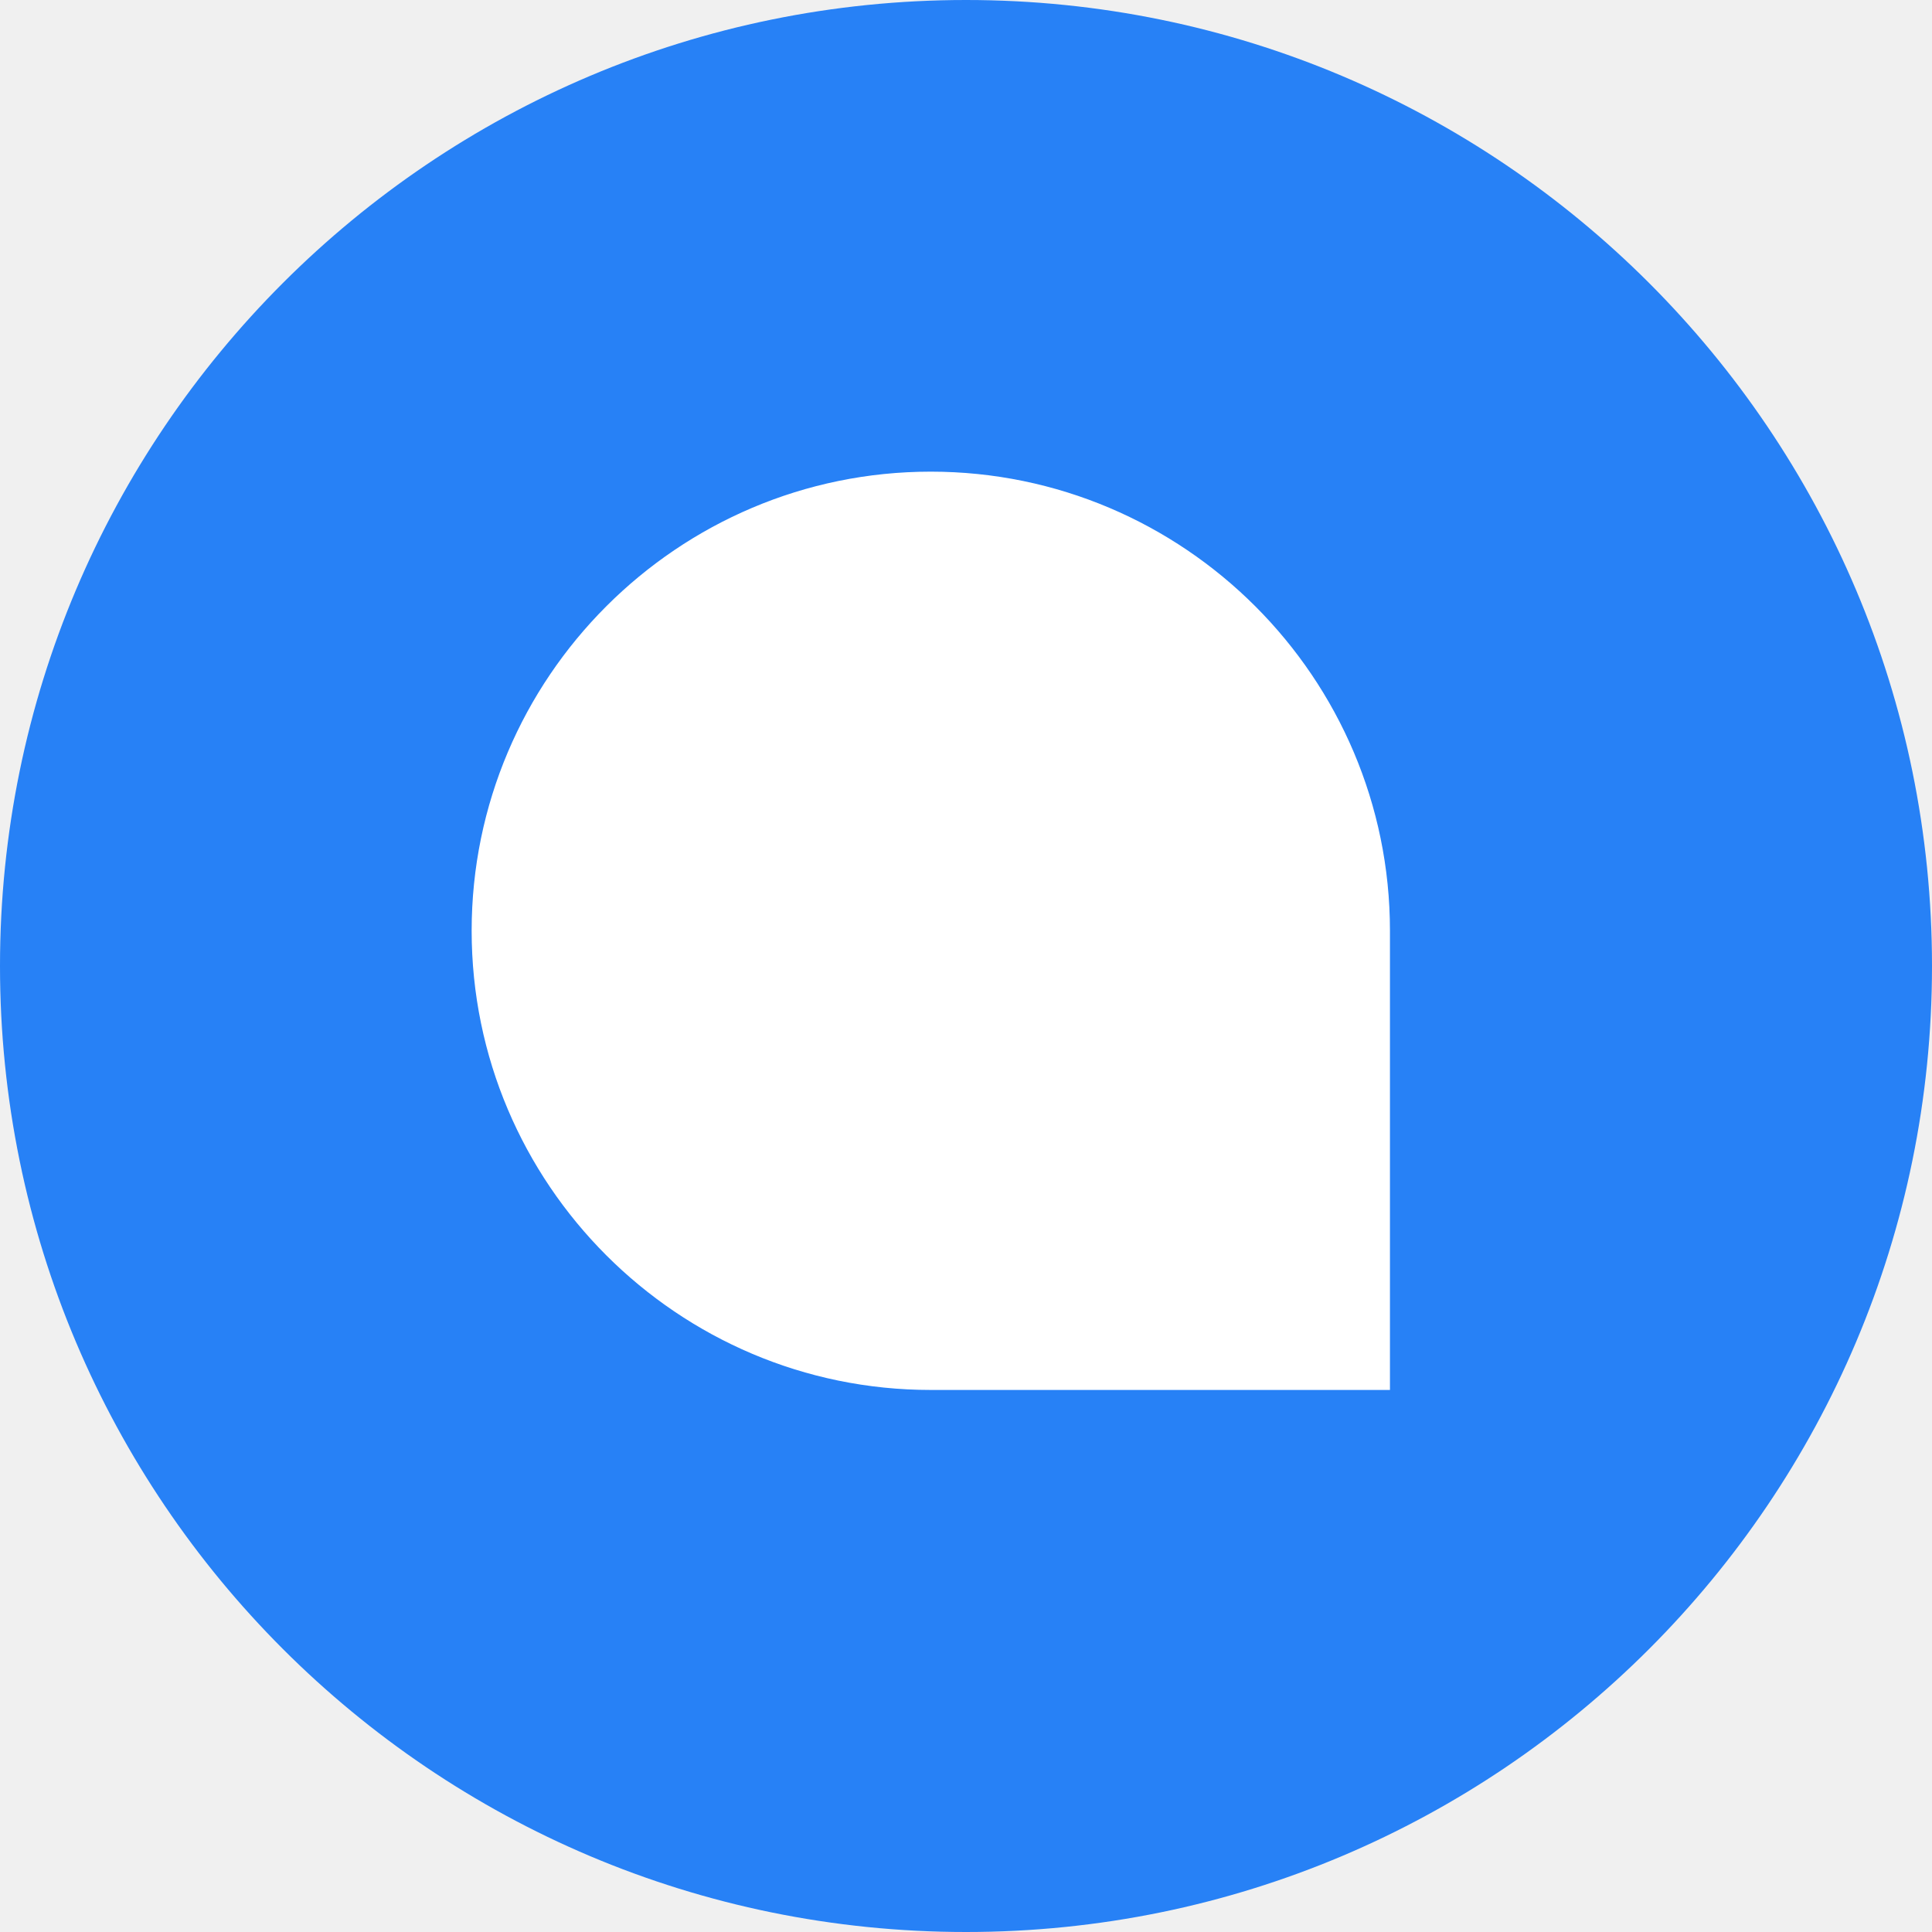
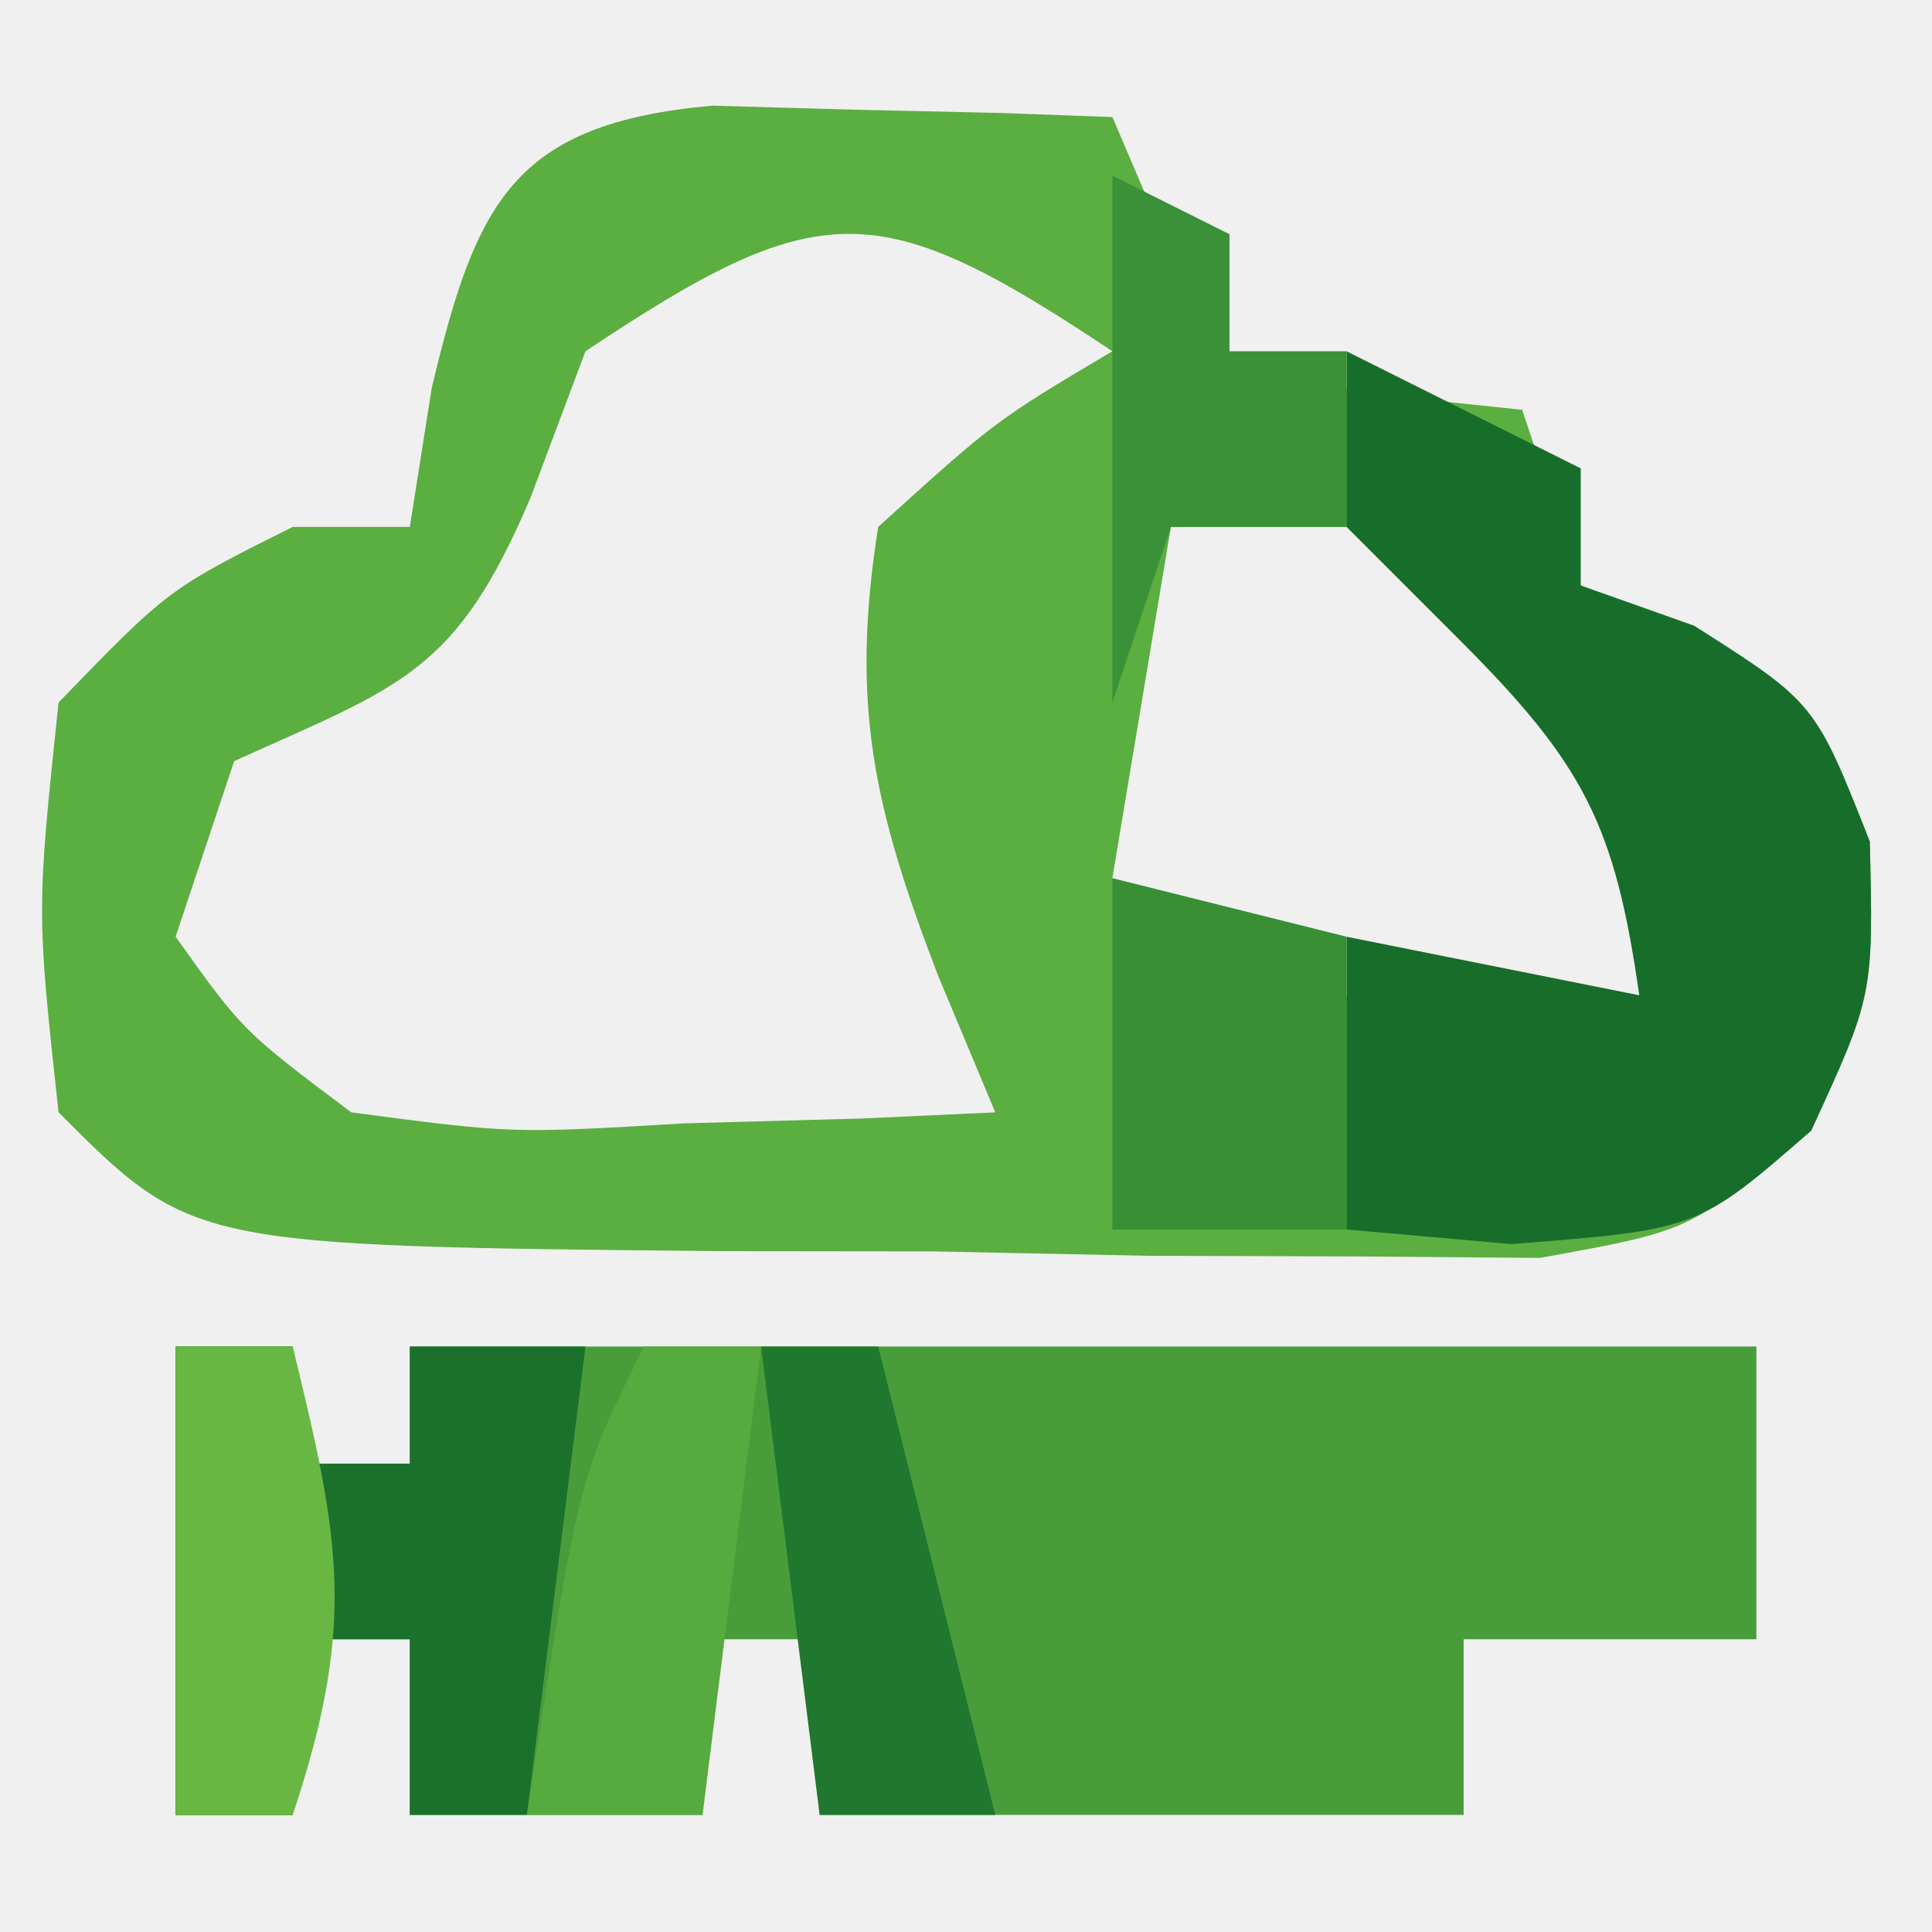
- <svg xmlns="http://www.w3.org/2000/svg" width="16" height="16" viewBox="0 0 16 16" fill="none">
-   <g clip-path="url(#woot-logo-clip-2342424e23u32098)">
-     <path d="M8 16C12.418 16 16 12.418 16 8C16 3.582 12.418 0 8 0C3.582 0 0 3.582 0 8C0 12.418 3.582 16 8 16Z" fill="#2781F6" />
-     <path d="M11.417 11.417H7.708C5.664 11.417 4 9.753 4 7.708C4 5.664 5.664 4 7.708 4C9.753 4 11.417 5.664 11.417 7.708V11.417Z" fill="white" stroke="white" stroke-width="0.188" />
-   </g>
-   <defs>
-     <clipPath id="woot-logo-clip-2342424e23u32098">
-       <rect width="16" height="16" fill="white" />
-     </clipPath>
-   </defs>
+ <svg xmlns="http://www.w3.org/2000/svg" version="1.1" width="33" height="33">
+   <path d="M0 0 C1.218 0.035 1.218 0.035 2.461 0.07 C3.687 0.097 3.687 0.097 4.938 0.125 C5.877 0.16 5.877 0.16 6.836 0.195 C7.25 1.162 7.25 1.162 7.672 2.148 C8.684 4.483 8.684 4.483 11.461 4.945 C12.245 5.028 13.028 5.11 13.836 5.195 C14.166 6.185 14.496 7.175 14.836 8.195 C15.826 8.628 15.826 8.628 16.836 9.07 C18.836 10.195 18.836 10.195 19.773 12.57 C19.836 15.195 19.836 15.195 18.709 17.331 C16.836 19.195 16.836 19.195 14.14 19.681 C13.08 19.673 12.019 19.665 10.926 19.656 C9.771 19.652 8.617 19.649 7.428 19.645 C6.222 19.62 5.016 19.596 3.773 19.57 C2.564 19.569 1.354 19.568 0.107 19.566 C-8.883 19.476 -8.883 19.476 -11.164 17.195 C-11.539 13.758 -11.539 13.758 -11.164 10.195 C-9.289 8.258 -9.289 8.258 -7.164 7.195 C-6.504 7.195 -5.844 7.195 -5.164 7.195 C-4.978 6.02 -4.978 6.02 -4.789 4.82 C-4.03 1.634 -3.389 0.306 0 0 Z M-2.164 4.195 C-2.473 5.02 -2.783 5.845 -3.102 6.695 C-4.376 9.694 -5.302 9.903 -8.164 11.195 C-8.494 12.185 -8.824 13.175 -9.164 14.195 C-8.019 15.802 -8.019 15.802 -6.164 17.195 C-3.422 17.558 -3.422 17.558 -0.477 17.383 C1.014 17.342 1.014 17.342 2.535 17.301 C3.294 17.266 4.054 17.231 4.836 17.195 C4.353 16.039 4.353 16.039 3.859 14.859 C2.759 11.994 2.357 10.227 2.836 7.195 C4.836 5.383 4.836 5.383 6.836 4.195 C2.826 1.522 1.846 1.522 -2.164 4.195 Z M7.836 7.195 C7.506 9.175 7.176 11.155 6.836 13.195 C10.024 15.32 12.101 15.697 15.836 16.195 C16.791 14.471 16.791 14.471 16.836 12.195 C14.732 9.341 14.732 9.341 11.836 7.195 C10.516 7.195 9.196 7.195 7.836 7.195 Z " fill="#5BAE40" transform="translate(12.16406,1.804688)" />
+   <path d="M0 0 C0.66 0 1.32 0 2 0 C2 0.66 2 1.32 2 2 C2.66 2 3.32 2 4 2 C4 1.34 4 0.68 4 0 C11.59 0 19.18 0 27 0 C27 1.65 27 3.3 27 5 C25.35 5 23.7 5 22 5 C22 5.99 22 6.98 22 8 C18.37 8 14.74 8 11 8 C11 7.01 11 6.02 11 5 C10.34 5 9.68 5 9 5 C9 5.99 9 6.98 9 8 C7.35 8 5.7 8 4 8 C4 7.01 4 6.02 4 5 C3.34 5 2.68 5 2 5 C2 5.99 2 6.98 2 8 C1.34 8 0.68 8 0 8 C0 5.36 0 2.72 0 0 Z M13 2 C14 6 14 6 14 6 Z " fill="#499C3A" transform="translate(3,23)" />
+   <path d="M0 0 C1.98 0.99 1.98 0.99 4 2 C4 2.66 4 3.32 4 4 C4.639 4.227 5.279 4.454 5.938 4.688 C8 6 8 6 8.938 8.375 C9 11 9 11 7.938 13.312 C6 15 6 15 2.812 15.25 C1.884 15.168 0.956 15.085 0 15 C0 13.35 0 11.7 0 10 C2.475 10.495 2.475 10.495 5 11 C4.585 8.095 4.061 7.061 1.938 4.938 C1.298 4.298 0.659 3.659 0 3 C0 2.01 0 1.02 0 0 Z " fill="#176E2B" transform="translate(23,6)" />
+   <path d="M0 0 C0.66 0 1.32 0 2 0 C2 0.66 2 1.32 2 2 C2.66 2 3.32 2 4 2 C4 1.34 4 0.68 4 0 C4.99 0 5.98 0 7 0 C6.67 2.64 6.34 5.28 6 8 C5.34 8 4.68 8 4 8 C4 7.01 4 6.02 4 5 C3.34 5 2.68 5 2 5 C2 5.99 2 6.98 2 8 C1.34 8 0.68 8 0 8 C0 5.36 0 2.72 0 0 Z " fill="#1B712C" transform="translate(3,23)" />
+   <path d="M0 0 C0.66 0 1.32 0 2 0 C1.67 2.64 1.34 5.28 1 8 C0.01 8 -0.98 8 -2 8 C-1.125 2.25 -1.125 2.25 0 0 Z " fill="#57AA3E" transform="translate(11,23)" />
+   <path d="M0 0 C0.66 0 1.32 0 2 0 C2.66 2.64 3.32 5.28 4 8 C3.01 8 2.02 8 1 8 C0.67 5.36 0.34 2.72 0 0 Z " fill="#20772E" transform="translate(13,23)" />
+   <path d="M0 0 C1.32 0.33 2.64 0.66 4 1 C4 2.65 4 4.3 4 6 C2.68 6 1.36 6 0 6 C0 4.02 0 2.04 0 0 Z " fill="#388F36" transform="translate(19,15)" />
+   <path d="M0 0 C0.99 0.495 0.99 0.495 2 1 C2 1.66 2 2.32 2 3 C2.66 3 3.32 3 4 3 C4 3.99 4 4.98 4 6 C3.01 6 2.02 6 1 6 C0.67 6.99 0.34 7.98 0 9 C0 6.03 0 3.06 0 0 Z " fill="#3A9137" transform="translate(19,3)" />
+   <path d="M0 0 C0.66 0 1.32 0 2 0 C2.8 3.287 3.097 4.71 2 8 C1.34 8 0.68 8 0 8 C0 5.36 0 2.72 0 0 Z " fill="#68B743" transform="translate(3,23)" />
</svg>
